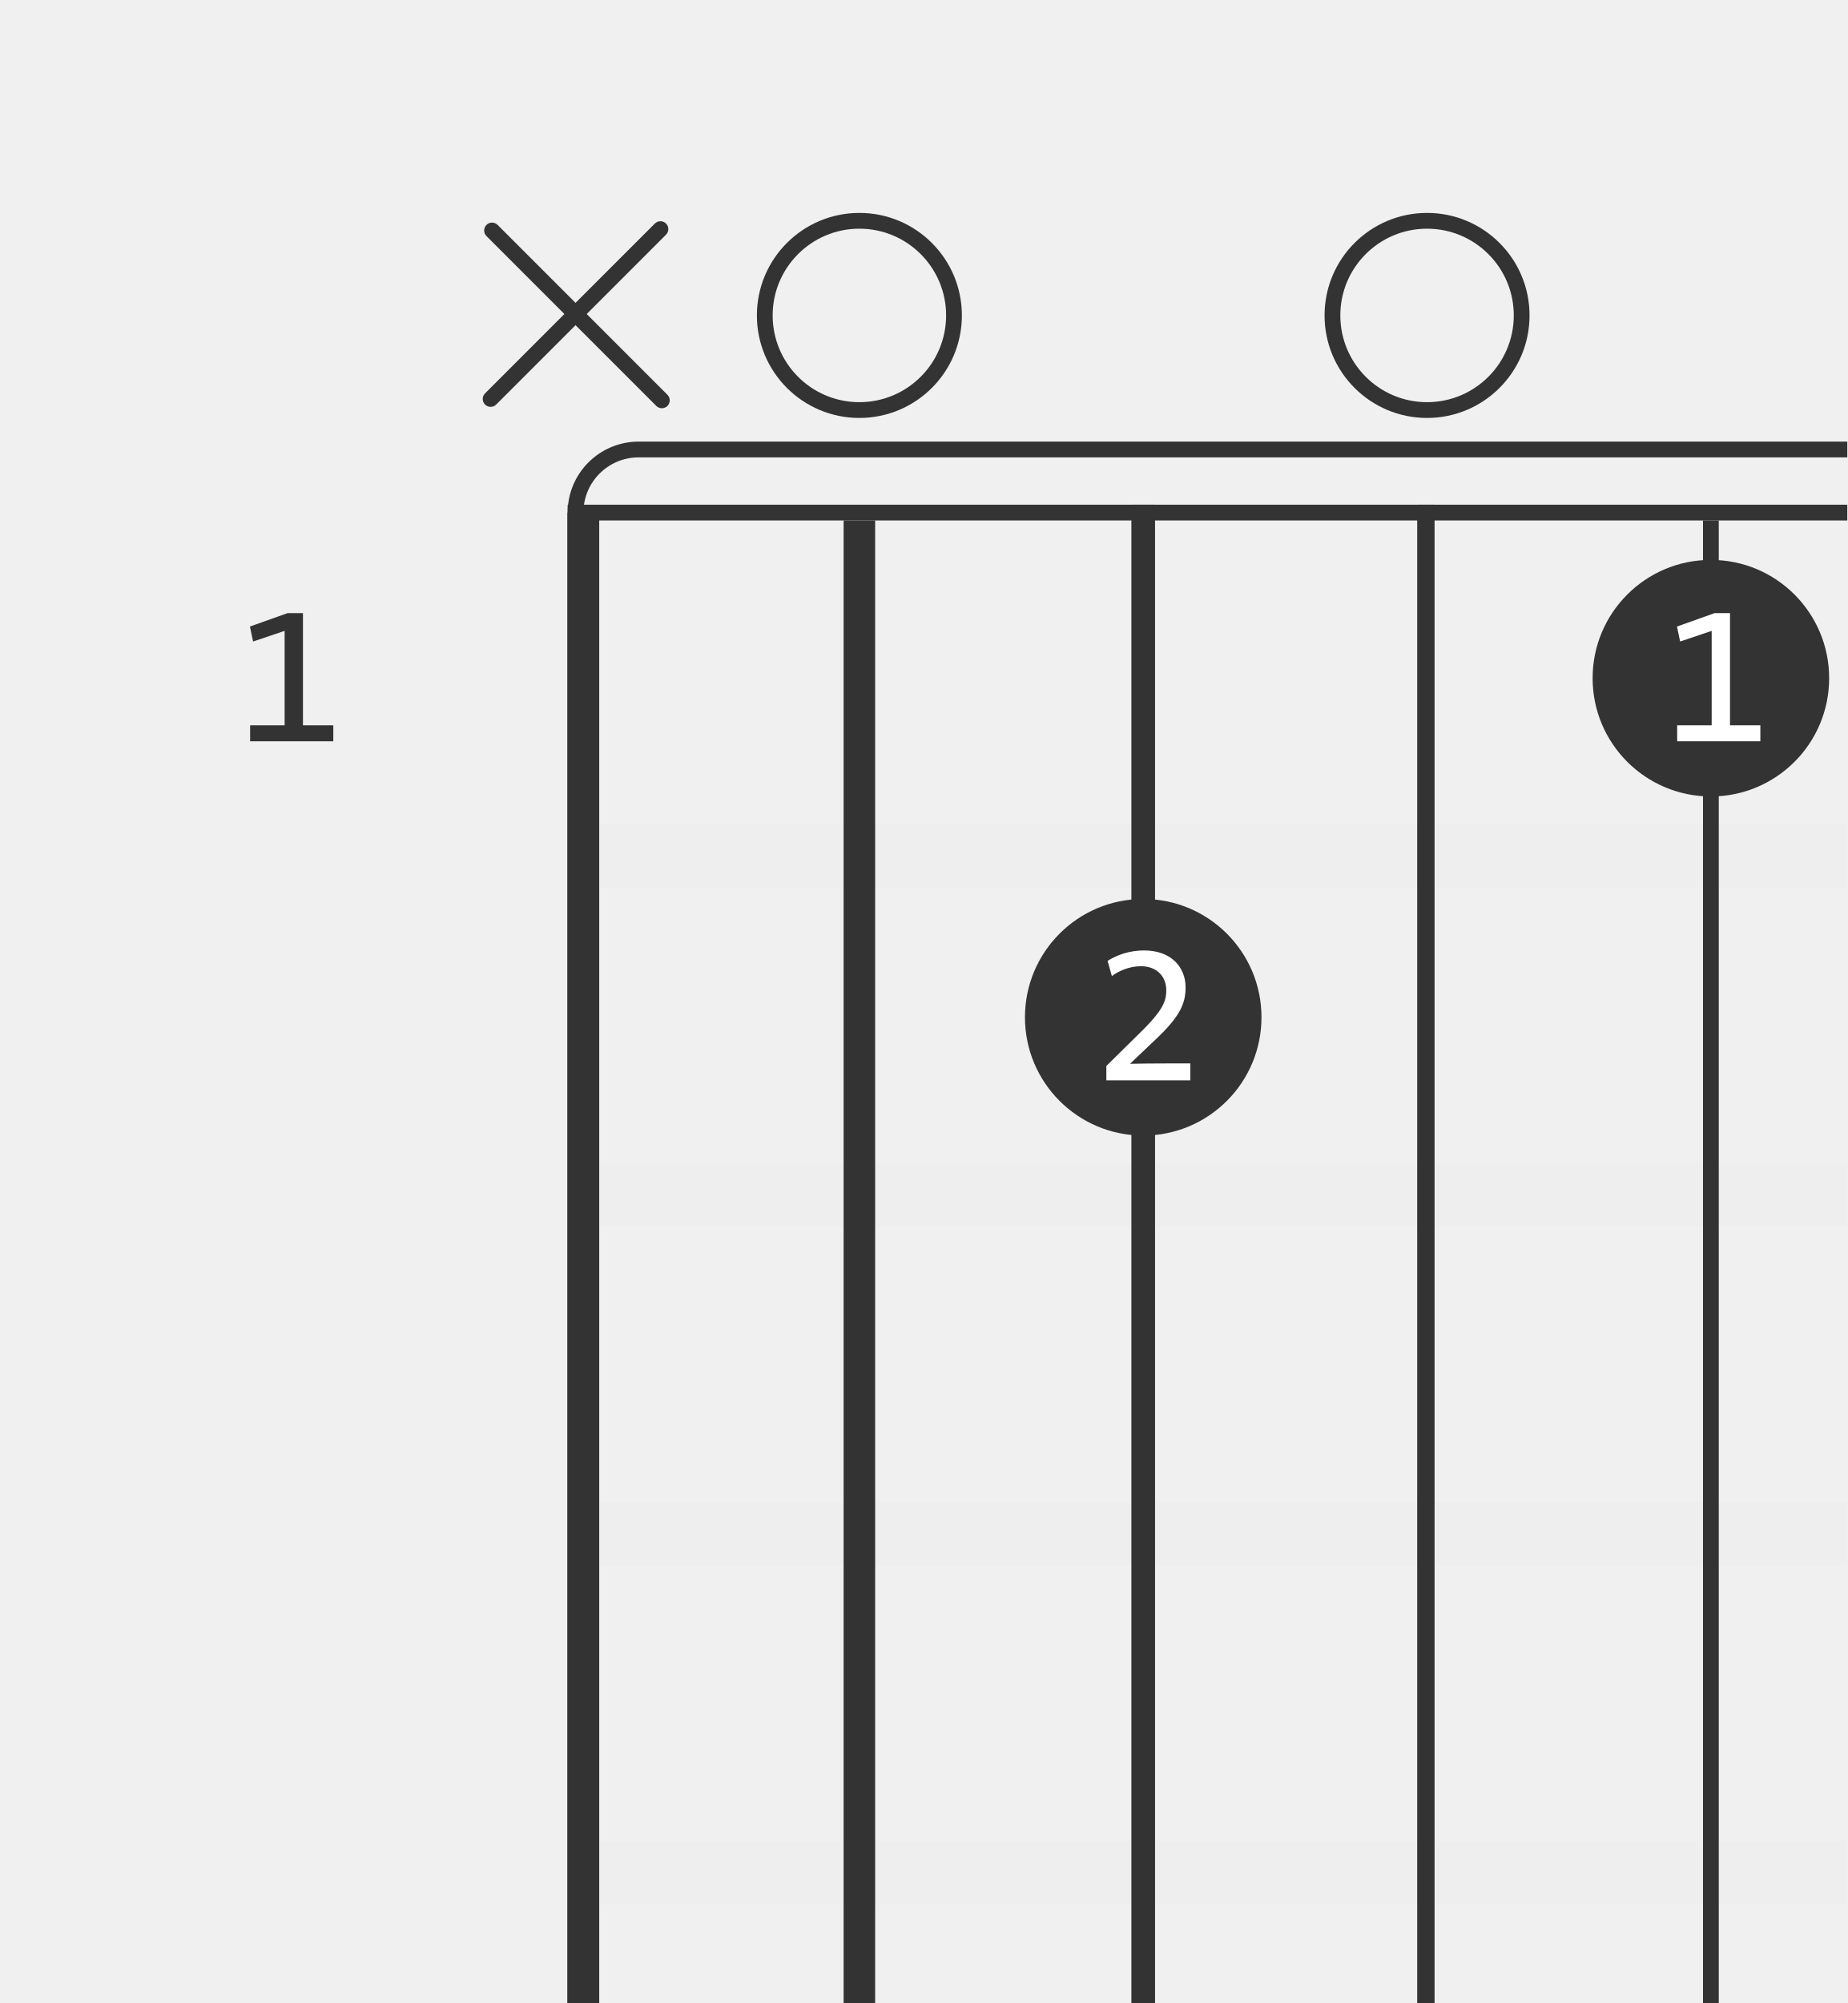
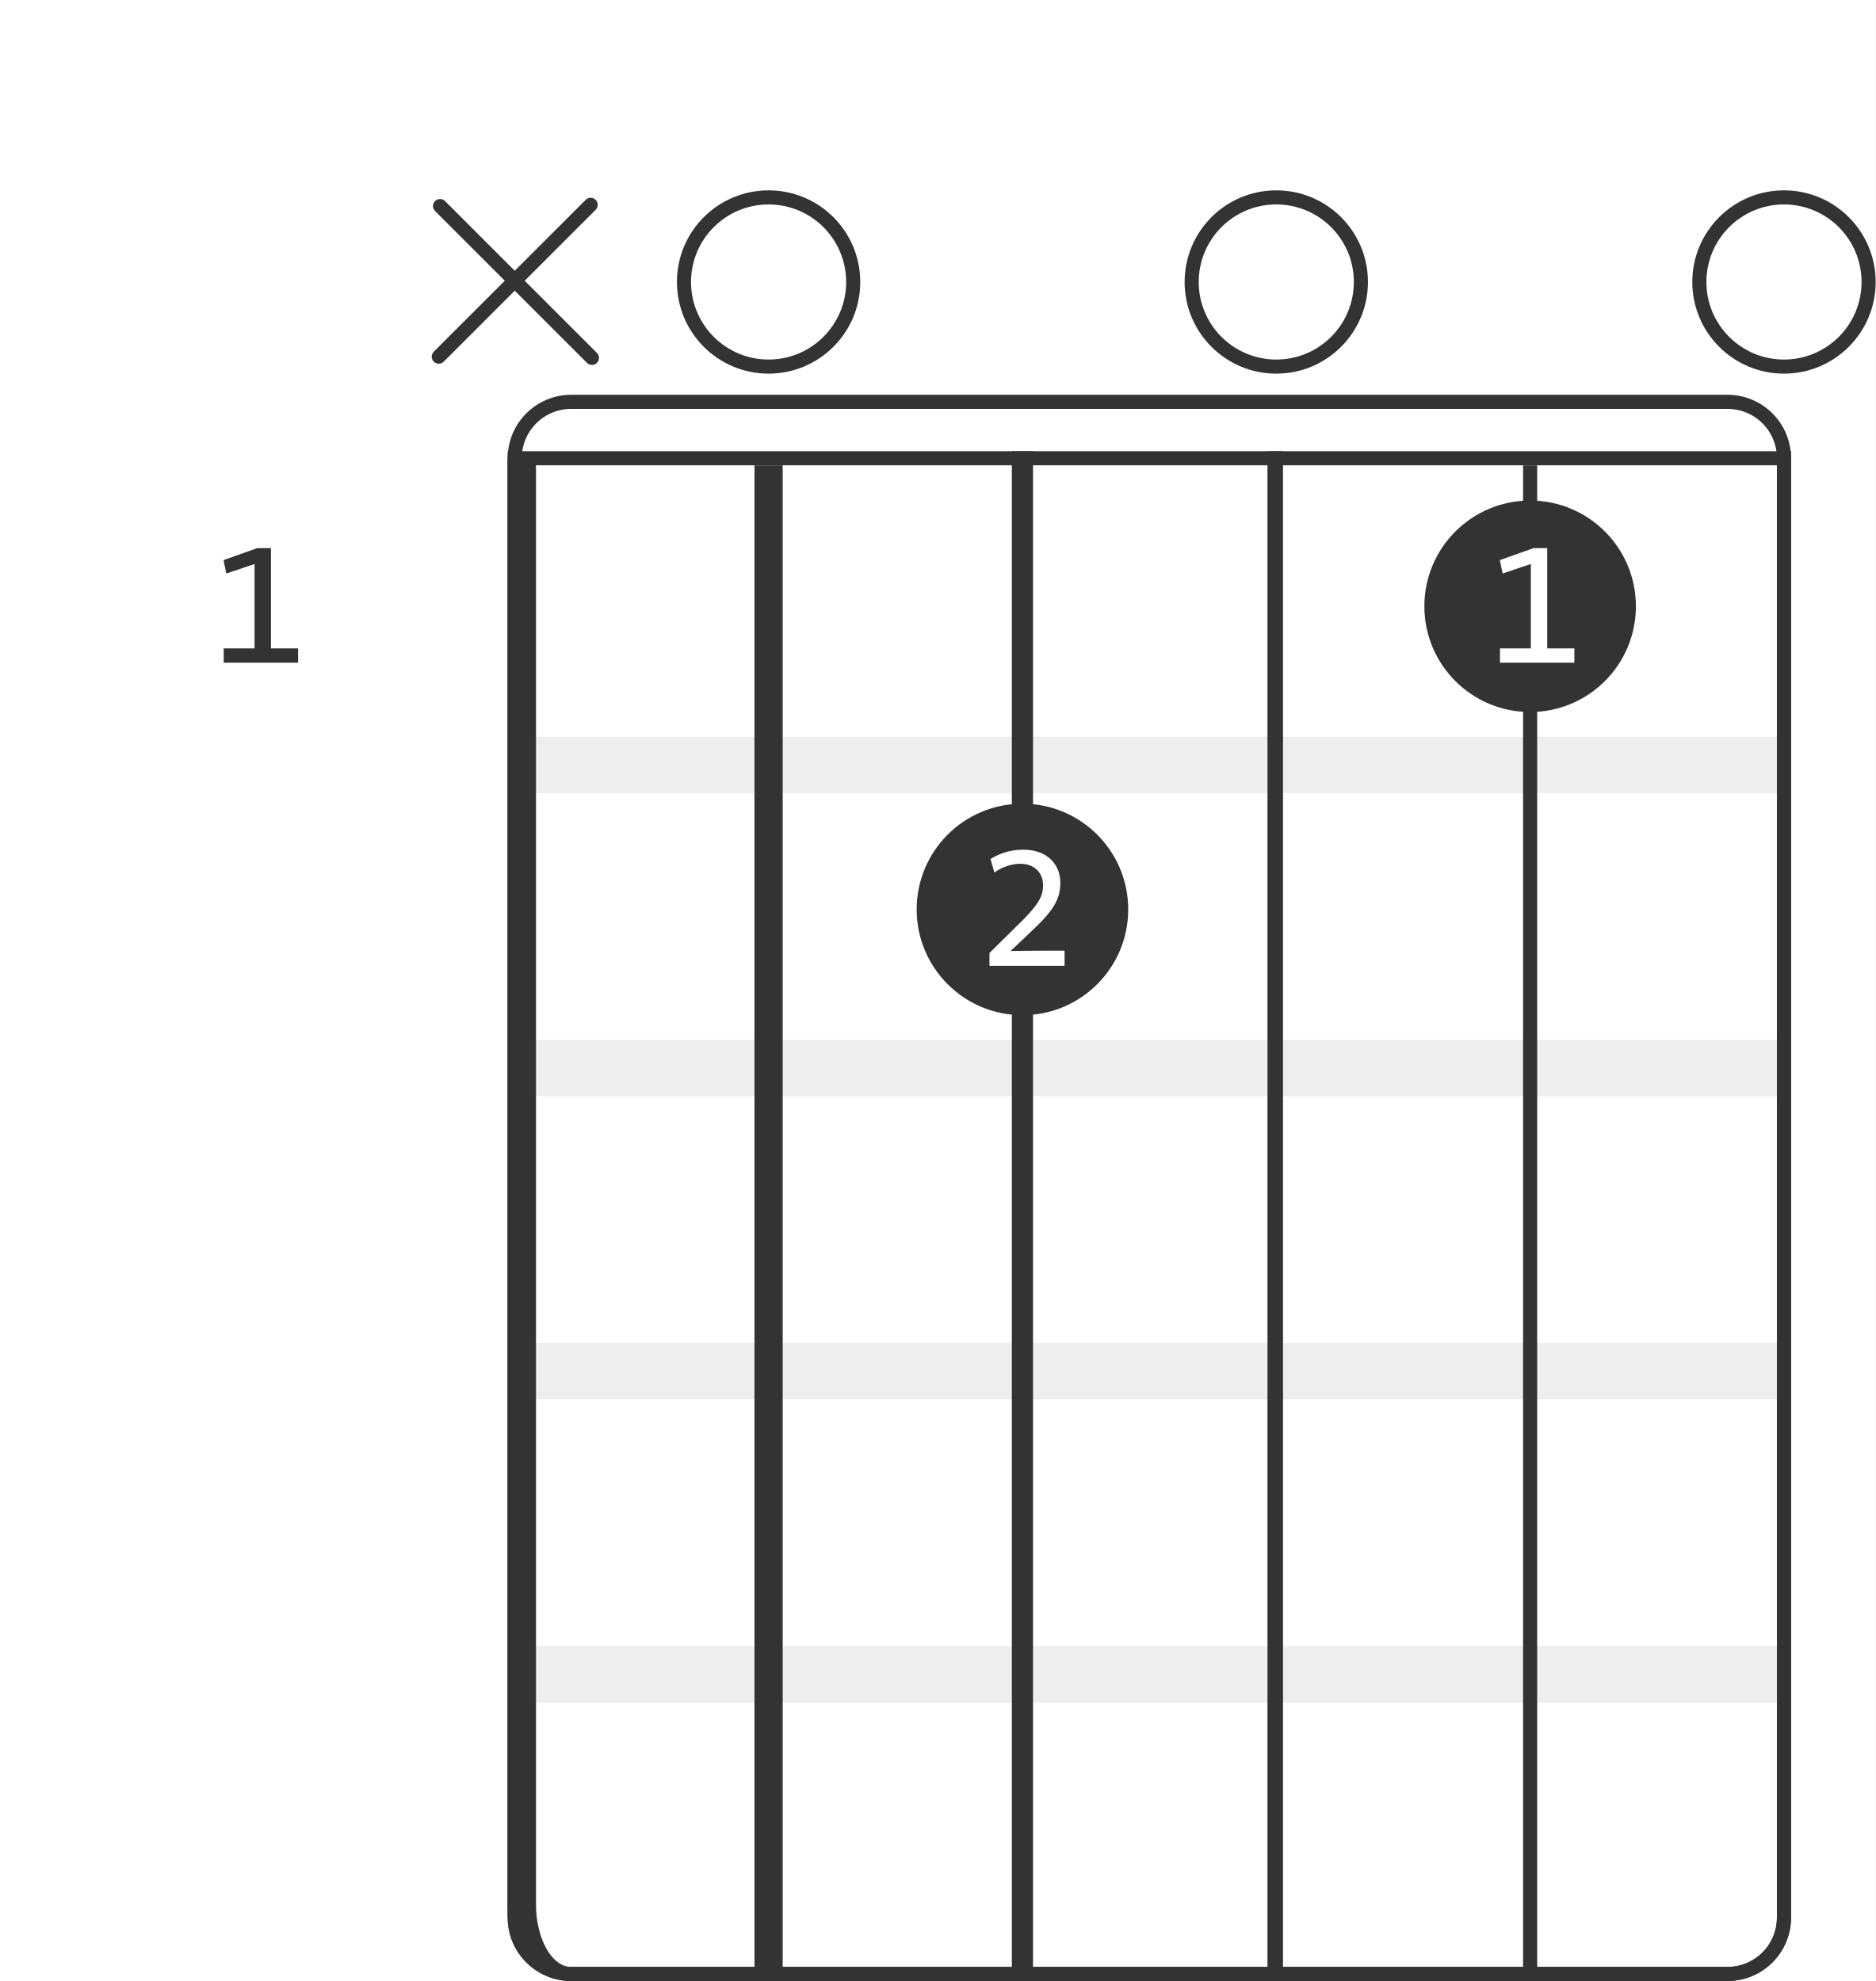
<svg xmlns="http://www.w3.org/2000/svg" xmlns:xlink="http://www.w3.org/1999/xlink" version="1.1">
  <defs>
    <symbol id="circle-1-black">
      <svg width="30" height="30" viewBox="0 0 30 30">
        <polygon fill="#333" points="21.275 23 10.725 23 10.725 20.975 15.1 20.975 15.1 9 11.1 10.35 10.7 8.45 15.475 6.75 17.425 6.75 17.425 20.975 21.275 20.975" />
      </svg>
    </symbol>
    <symbol id="circle-2-black">
      <svg width="30" height="30" viewBox="0 0 30 30">
        <path fill="#333" d="M10.975,17 L0.325,17 L0.325,15.175 L3.9,11.65 C7.35,8.35 7.925,7.15 7.925,5.575 C7.925,3.875 6.775,2.525 4.7,2.525 C3.225,2.525 1.85,3.15 1.025,3.775 L0.475,1.85 C1.7,1.075 3.3,0.525 5.1,0.525 C8.65,0.525 10.375,2.75 10.375,5.2 C10.375,7.325 9.625,8.975 6.375,12 L3.35,14.875 L3.35,14.9 C4.4,14.875 6.225,14.85 8.5,14.85 L10.975,14.85 L10.975,17 Z" transform="translate(10 6)" />
      </svg>
    </symbol>
    <symbol id="circle-3-black">
      <svg width="30" height="30" viewBox="0 0 30 30">
        <path fill="#333" d="M10.8,22.85 L11.05,20.825 C11.95,21.125 13,21.325 14.125,21.325 C16.85,21.325 18.275,20.1 18.275,18.325 C18.275,16.55 16.875,15.425 14.225,15.425 C13.325,15.425 12.625,15.45 11.775,15.55 L11.775,13.75 L12.35,13.75 C15.85,13.75 17.95,12.8 17.95,10.75 C17.95,9.275 16.775,8.375 14.875,8.375 C13.5,8.375 12.325,8.75 11.3,9.3 L11.075,7.325 C12.25,6.85 13.625,6.5 15.275,6.5 C18.625,6.5 20.325,8.175 20.325,10.4 C20.325,12.325 19.175,13.625 17.225,14.2 L17.2,14.225 C19.225,14.425 20.725,16.075 20.725,18.025 C20.725,21.225 18.05,23.25 13.9,23.25 C12.775,23.25 11.625,23.075 10.8,22.85 Z" />
      </svg>
    </symbol>
    <symbol id="circle-4-black">
      <svg width="30" height="30" viewBox="0 0 30 30">
        <path fill="#333" d="M20.575,19.25 L17.9,19.25 L17.9,23 L15.675,23 L15.675,19.25 L8.125,19.25 L7.95,17.425 L14.85,6.75 L17.9,6.75 L17.9,17.2 L20.575,17.2 L20.575,19.25 Z M15.7,17.2 L15.7,9 L15.675,9 L10.25,17.275 C11.75,17.2 14.7,17.2 15.7,17.2 Z" />
      </svg>
    </symbol>
    <symbol id="circle-5-black">
      <svg width="30" height="30" viewBox="0 0 30 30">
        <path fill="#333" d="M11,22.9 L11,20.825 C11.925,21.125 12.975,21.3 14.175,21.3 C16.85,21.3 18.325,19.975 18.325,17.95 C18.325,15.95 16.65,14.925 14.075,14.925 C13.025,14.925 12,15 11.35,15.125 L11.35,6.75 L20.15,6.75 L20.15,8.9 L13.45,8.9 L13.45,13.15 C13.875,13.125 14.45,13.1 14.825,13.1 C18.7,13.1 20.75,15.1 20.75,17.675 C20.75,21.025 18.05,23.225 14,23.225 C12.9,23.225 11.975,23.125 11,22.9 Z" />
      </svg>
    </symbol>
    <symbol id="circle-6-black">
      <svg width="30" height="30" viewBox="0 0 30 30">
        <path fill="#333" d="M19.951 6.6V8.575C19.451 8.5 18.951 8.45 18.301 8.45C14.976 8.45 13.226 10.375 12.601 13.675C12.551 13.925 12.476 14.35 12.401 14.9H12.426C13.226 13.525 14.726 12.775 16.451 12.775C19.701 12.775 21.501 14.875 21.501 17.525C21.501 20.975 19.251 23.25 15.851 23.25C12.326 23.25 10.176 20.75 10.176 16.4C10.176 9.45 13.626 6.525 18.476 6.525C19.001 6.525 19.601 6.55 19.951 6.6ZM19.201 17.9C19.201 15.975 18.101 14.65 15.976 14.65C13.876 14.65 12.651 16.325 12.651 17.725C12.651 19.75 13.826 21.4 16.051 21.4C18.051 21.4 19.201 19.95 19.201 17.9Z" />
      </svg>
    </symbol>
    <symbol id="circle-7-black">
      <svg width="30" height="30" viewBox="0 0 30 30">
        <path fill="#333" d="M21.25,6.75 L21.25,8.7 C18.725,13.4 16.45,18.75 15,23 L12.375,23 C14.025,18.475 16.275,13.275 18.65,8.9 C18.075,8.925 14.8,8.95 12.475,8.95 L10.275,8.95 L10.275,6.75 L21.25,6.75 Z" />
      </svg>
    </symbol>
    <symbol id="circle-8-black">
      <svg width="30" height="30" viewBox="0 0 30 30">
        <path fill="#333" d="M20.75,18.825 C20.75,21.55 18.3,23.25 15.1,23.25 C11.85,23.25 9.725,21.65 9.725,19.175 C9.725,17.1 11.375,15.85 13.2,14.8 C11.3,13.825 10.125,12.675 10.125,10.8 C10.125,8.325 12.25,6.5 15.375,6.5 C18.5,6.5 20.35,8.15 20.35,10.45 C20.35,12.325 18.925,13.475 17.25,14.475 C19.05,15.4 20.75,16.55 20.75,18.825 Z M18.05,10.65 C18.05,9.175 16.925,8.3 15.2,8.3 C13.45,8.3 12.45,9.35 12.45,10.6 C12.45,11.95 13.375,12.65 15.375,13.625 C16.825,12.8 18.05,11.975 18.05,10.65 Z M18.4,19.05 C18.4,17.275 16.825,16.475 15.075,15.675 C13.5,16.55 12.075,17.475 12.075,19 C12.075,20.4 13.225,21.4 15.325,21.4 C17.05,21.4 18.4,20.55 18.4,19.05 Z" />
      </svg>
    </symbol>
    <symbol id="circle-9-black">
      <svg width="30" height="30" viewBox="0 0 30 30">
        <path fill="#333" d="M10.9,23.05 L10.9,21.025 C11.6,21.2 12.4,21.275 13.15,21.275 C16.35,21.275 18.1,19.625 18.675,16.4 C18.75,15.925 18.8,15.625 18.9,15.2 L18.875,15.2 C18.075,16.35 16.7,17.05 14.975,17.05 C11.775,17.05 10,14.95 10,12.15 C10,8.725 12.35,6.5 15.6,6.5 C19,6.5 21.225,8.575 21.225,13.35 C21.225,20.45 17.725,23.225 12.9,23.225 C12.25,23.225 11.55,23.175 10.9,23.05 Z M18.725,12 C18.725,9.9 17.575,8.35 15.425,8.35 C13.45,8.35 12.275,9.875 12.275,11.8 C12.275,13.825 13.425,15.125 15.425,15.125 C17.55,15.125 18.725,13.7 18.725,12 Z" />
      </svg>
    </symbol>
    <symbol id="circle-0-black">
      <svg width="30" height="30" viewBox="0 0 30 30">
        <path fill="#333" d="M20.925,14.7 C20.925,20.925 18.05,23.25 15.1,23.25 C11.525,23.25 9.55,21.05 9.55,14.8 C9.55,9.1 12,6.5 15.4,6.5 C18.625,6.5 20.925,8.425 20.925,14.7 Z M18.5,14.85 C18.5,10.025 17.45,8.4 15.225,8.4 C13.375,8.4 11.975,10 11.975,14.65 C11.975,19.25 12.825,21.325 15.225,21.325 C17.275,21.325 18.5,19.25 18.5,14.85 Z" />
      </svg>
    </symbol>
    <symbol id="bar-middle">
      <svg width="36" height="30" viewBox="0 0 36 30">
        <rect width="36" height="30" fill="#333" fill-rule="evenodd" />
      </svg>
    </symbol>
    <symbol id="bar-end">
      <svg width="15" height="30" viewBox="0 0 15 30">
        <path fill="#333" fill-rule="evenodd" d="M15,0 C6.716,0 0,6.716 0,15 C0,23.284 6.716,30 15,30 L15,0 Z" />
      </svg>
    </symbol>
    <symbol id="circle-1">
      <svg width="30" height="30" viewBox="0 0 30 30">
        <g fill="none" fill-rule="evenodd">
          <circle cx="15" cy="15" r="15" fill="#333" />
          <polygon fill="#FFF" fill-rule="nonzero" points="21.275 23 10.725 23 10.725 20.975 15.1 20.975 15.1 9 11.1 10.35 10.7 8.45 15.475 6.75 17.425 6.75 17.425 20.975 21.275 20.975" />
        </g>
      </svg>
    </symbol>
    <symbol id="circle-2">
      <svg width="30" height="30" viewBox="0 0 30 30">
        <g fill="none" fill-rule="evenodd" transform="translate(0 -2)">
          <circle cx="15" cy="17" r="15" fill="#333" />
          <path fill="#FFF" fill-rule="nonzero" d="M20.975,25 L10.325,25 L10.325,23.175 L13.9,19.65 C17.35,16.35 17.925,15.15 17.925,13.575 C17.925,11.875 16.775,10.525 14.7,10.525 C13.225,10.525 11.85,11.15 11.025,11.775 L10.475,9.85 C11.7,9.075 13.3,8.525 15.1,8.525 C18.65,8.525 20.375,10.75 20.375,13.2 C20.375,15.325 19.625,16.975 16.375,20 L13.35,22.875 L13.35,22.9 C14.4,22.875 16.225,22.85 18.5,22.85 L20.975,22.85 L20.975,25 Z" />
        </g>
      </svg>
    </symbol>
    <symbol id="circle-3">
      <svg width="30" height="30" viewBox="0 0 30 30">
        <g fill="none" fill-rule="evenodd" transform="translate(0 -2)">
          <circle cx="15" cy="17" r="15" fill="#333" />
          <path fill="#FFF" fill-rule="nonzero" d="M10.8,24.85 L11.05,22.825 C11.95,23.125 13,23.325 14.125,23.325 C16.85,23.325 18.275,22.1 18.275,20.325 C18.275,18.55 16.875,17.425 14.225,17.425 C13.325,17.425 12.625,17.45 11.775,17.55 L11.775,15.75 L12.35,15.75 C15.85,15.75 17.95,14.8 17.95,12.75 C17.95,11.275 16.775,10.375 14.875,10.375 C13.5,10.375 12.325,10.75 11.3,11.3 L11.075,9.325 C12.25,8.85 13.625,8.5 15.275,8.5 C18.625,8.5 20.325,10.175 20.325,12.4 C20.325,14.325 19.175,15.625 17.225,16.2 L17.2,16.225 C19.225,16.425 20.725,18.075 20.725,20.025 C20.725,23.225 18.05,25.25 13.9,25.25 C12.775,25.25 11.625,25.075 10.8,24.85 Z" />
        </g>
      </svg>
    </symbol>
    <symbol id="circle-4">
      <svg width="30" height="30" viewBox="0 0 30 30">
        <g fill="none" fill-rule="evenodd" transform="translate(0 -2)">
          <circle cx="15" cy="17" r="15" fill="#333" />
          <path fill="#FFF" fill-rule="nonzero" d="M20.575,21.25 L17.9,21.25 L17.9,25 L15.675,25 L15.675,21.25 L8.125,21.25 L7.95,19.425 L14.85,8.75 L17.9,8.75 L17.9,19.2 L20.575,19.2 L20.575,21.25 Z M15.7,19.2 L15.7,11 L15.675,11 L10.25,19.275 C11.75,19.2 14.7,19.2 15.7,19.2 Z" />
        </g>
      </svg>
    </symbol>
    <symbol id="grid-guitar-2">
      <svg width="182" height="225" viewBox="0 0 182 209" fill="none">
        <path d="M1 48.5H180V40.5H1V48.5Z" fill="#EEEEEE" />
        <path d="M1 91.5H180V83.5H1V91.5Z" fill="#EEEEEE" />
        <path d="M1 134.5H180V126.5H1V134.5Z" fill="#EEEEEE" />
        <path d="M1 177.5H180V169.5H1V177.5Z" fill="#EEEEEE" />
        <rect x="1" y="1" width="180" height="215" rx="8" stroke="#333333" stroke-width="2" />
        <path fill-rule="evenodd" clip-rule="evenodd" d="M39 2L39 216L35 216L35 2L39 2Z" fill="#333333" />
        <path fill-rule="evenodd" clip-rule="evenodd" d="M74.5 6.47666e-06L74.5 216L71.5 216L71.5 6.61612e-06L74.5 6.47666e-06Z" fill="#333333" />
        <path fill-rule="evenodd" clip-rule="evenodd" d="M109.954 6.51366e-06L109.954 216L107.75 216L107.75 6.61612e-06L109.954 6.51366e-06Z" fill="#333333" />
        <path fill-rule="evenodd" clip-rule="evenodd" d="M146 2L146 216L144 216L144 2L146 2Z" fill="#333333" />
        <path d="M0 11C0 6.029 4.029 2 9 2C6.239 2 4 6.029 4 11V206C4 210.971 6.239 215 9 215C4.029 215 0 210.971 0 206V11Z" fill="#333333" />
      </svg>
    </symbol>
    <symbol id="grid-guitar-1">
      <svg width="182" height="225" viewBox="0 0 182 225" fill="none">
        <path d="M1 56.5H180V48.5H1V56.5Z" fill="#EEEEEE" />
        <path d="M1 99.5H180V91.5H1V99.5Z" fill="#EEEEEE" />
        <path d="M1 142.5H180V134.5H1V142.5Z" fill="#EEEEEE" />
        <path d="M1 185.5H180V177.5H1V185.5Z" fill="#EEEEEE" />
        <rect x="1" y="1" width="180" height="223" rx="8" stroke="#333333" stroke-width="2" />
        <path d="M1 9H181V216C181 220.418 177.418 224 173 224H9C4.582 224 1 220.418 1 216V9Z" stroke="#333333" stroke-width="2" />
        <path fill-rule="evenodd" clip-rule="evenodd" d="M39 10L39 224L35 224L35 10L39 10Z" fill="#333333" />
        <path fill-rule="evenodd" clip-rule="evenodd" d="M4 9L4 216L0 216L9.04826e-06 9L4 9Z" fill="#333333" />
        <path fill-rule="evenodd" clip-rule="evenodd" d="M74.5 8L74.5 224L71.5 224L71.5 8L74.5 8Z" fill="#333333" />
        <path fill-rule="evenodd" clip-rule="evenodd" d="M109.954 8L109.954 224L107.75 224L107.75 8L109.954 8Z" fill="#333333" />
        <path fill-rule="evenodd" clip-rule="evenodd" d="M146 10L146 224L144 224L144 10L146 10Z" fill="#333333" />
        <path d="M0 9H4V214C4 218.971 6.239 223 9 223C4.029 223 0 218.971 0 214V9Z" fill="#333333" />
      </svg>
    </symbol>
    <symbol id="o">
      <svg width="30" height="30" viewBox="0 0 30 30">
        <path fill="#333" d="M15,28 C22.18,28 28,22.18 28,15 C28,7.82 22.18,2 15,2 C7.82,2 2,7.82 2,15 C2,22.18 7.82,28 15,28 Z M15,26 C8.925,26 4,21.075 4,15 C4,8.925 8.925,4 15,4 C21.075,4 26,8.925 26,15 C26,21.075 21.075,26 15,26 Z" />
      </svg>
    </symbol>
    <symbol id="x">
      <svg width="30" height="30" viewBox="0 0 30 30">
        <g fill="#333" transform="translate(4 4)">
          <path d="M-0.479,0.76 L21.061,22.3 C21.452,22.69 22.085,22.69 22.475,22.3 C22.866,21.909 22.866,21.276 22.475,20.885 L0.936,-0.654 C0.545,-1.045 -0.088,-1.045 -0.479,-0.654 C-0.869,-0.264 -0.869,0.37 -0.479,0.76 Z" transform="rotate(-90 10.998 10.823)" />
          <path d="M-0.3,0.936 L21.24,22.475 C21.63,22.866 22.264,22.866 22.654,22.475 C23.045,22.085 23.045,21.452 22.654,21.061 L1.115,-0.479 C0.724,-0.869 0.091,-0.869 -0.3,-0.479 C-0.69,-0.088 -0.69,0.545 -0.3,0.936 Z" />
        </g>
      </svg>
    </symbol>
  </defs>
  <symbol id="chord">
+     <rect width="100%" height="100%" fill="white" />
    <svg width="326" height="281" version="1.1">
      <use x="72" y="56" width="182" height="225" xlink:href="#grid-guitar-1" />
      <use x="21" y="71" width="30" height="30" xlink:href="#circle-1-black" />
      <use x="58" y="25" width="30" height="30" xlink:href="#x" />
      <use x="94" y="25" width="30" height="30" xlink:href="#o" />
      <use x="130" y="114" width="30" height="30" xlink:href="#circle-2" />
      <use x="166" y="25" width="30" height="30" xlink:href="#o" />
      <use x="202" y="71" width="30" height="30" xlink:href="#circle-1" />
      <use x="238" y="25" width="30" height="30" xlink:href="#o" />
    </svg>
  </symbol>
  <use xlink:href="#chord" />
</svg>
